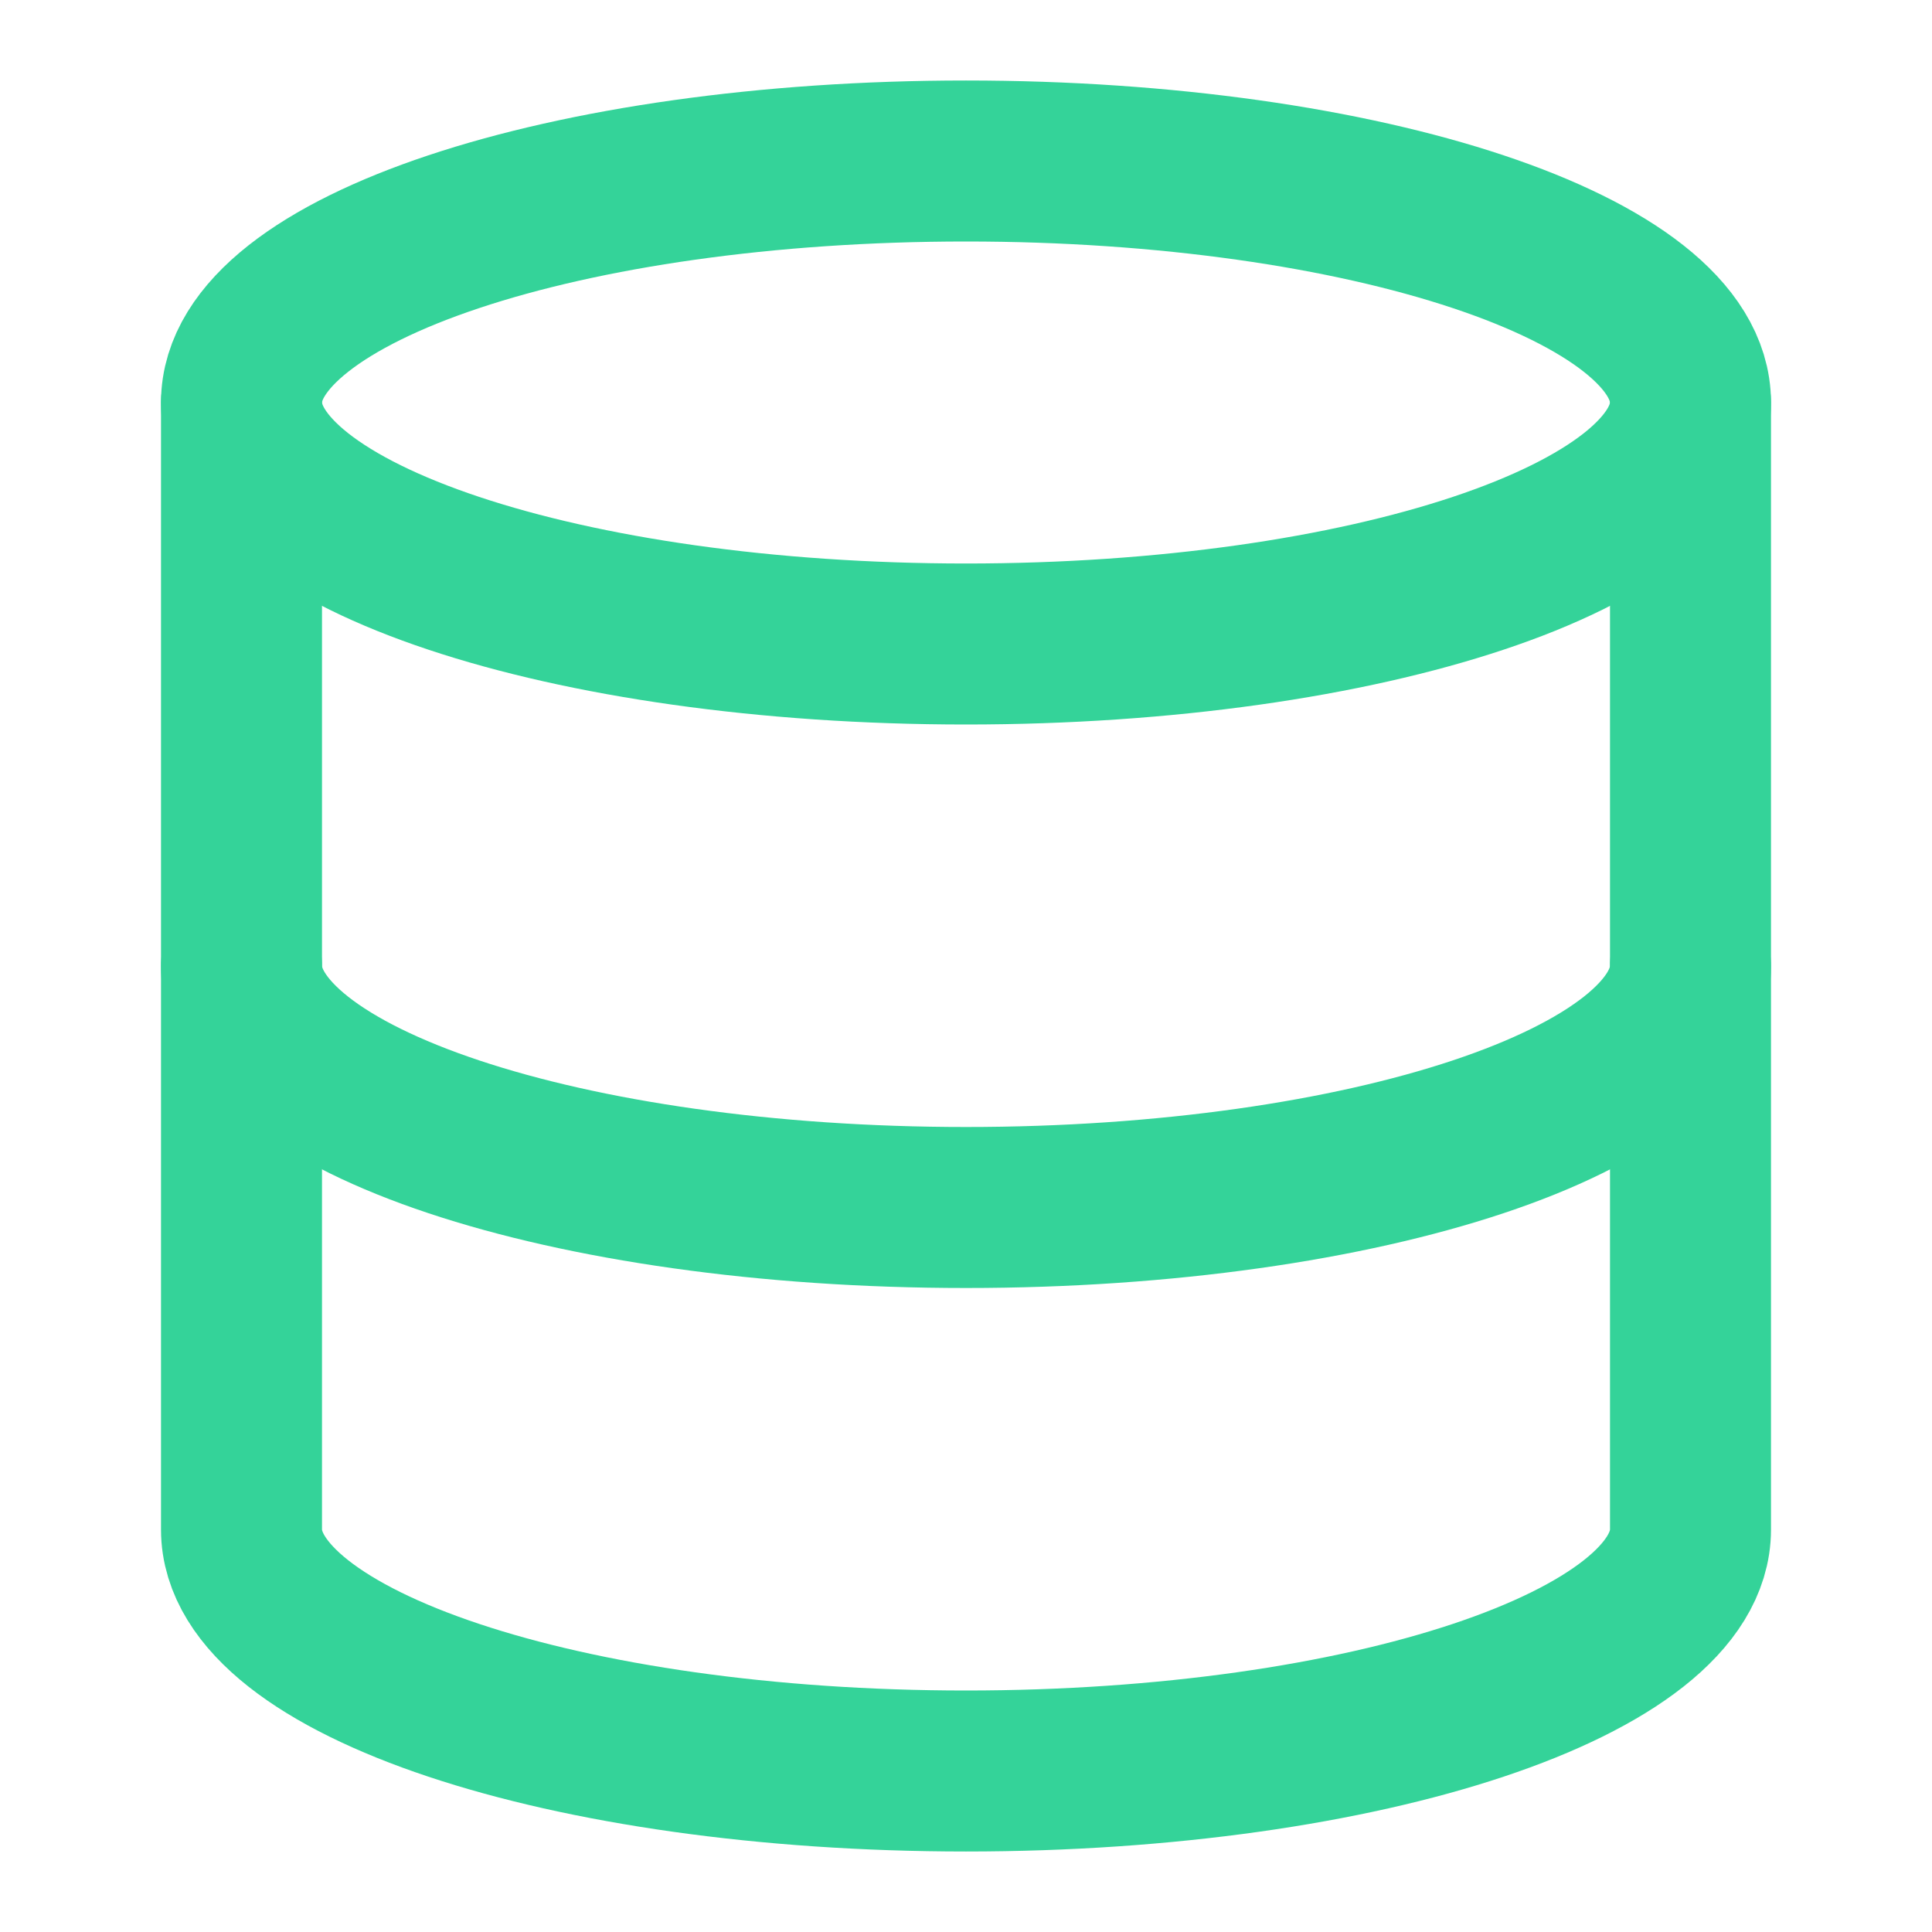
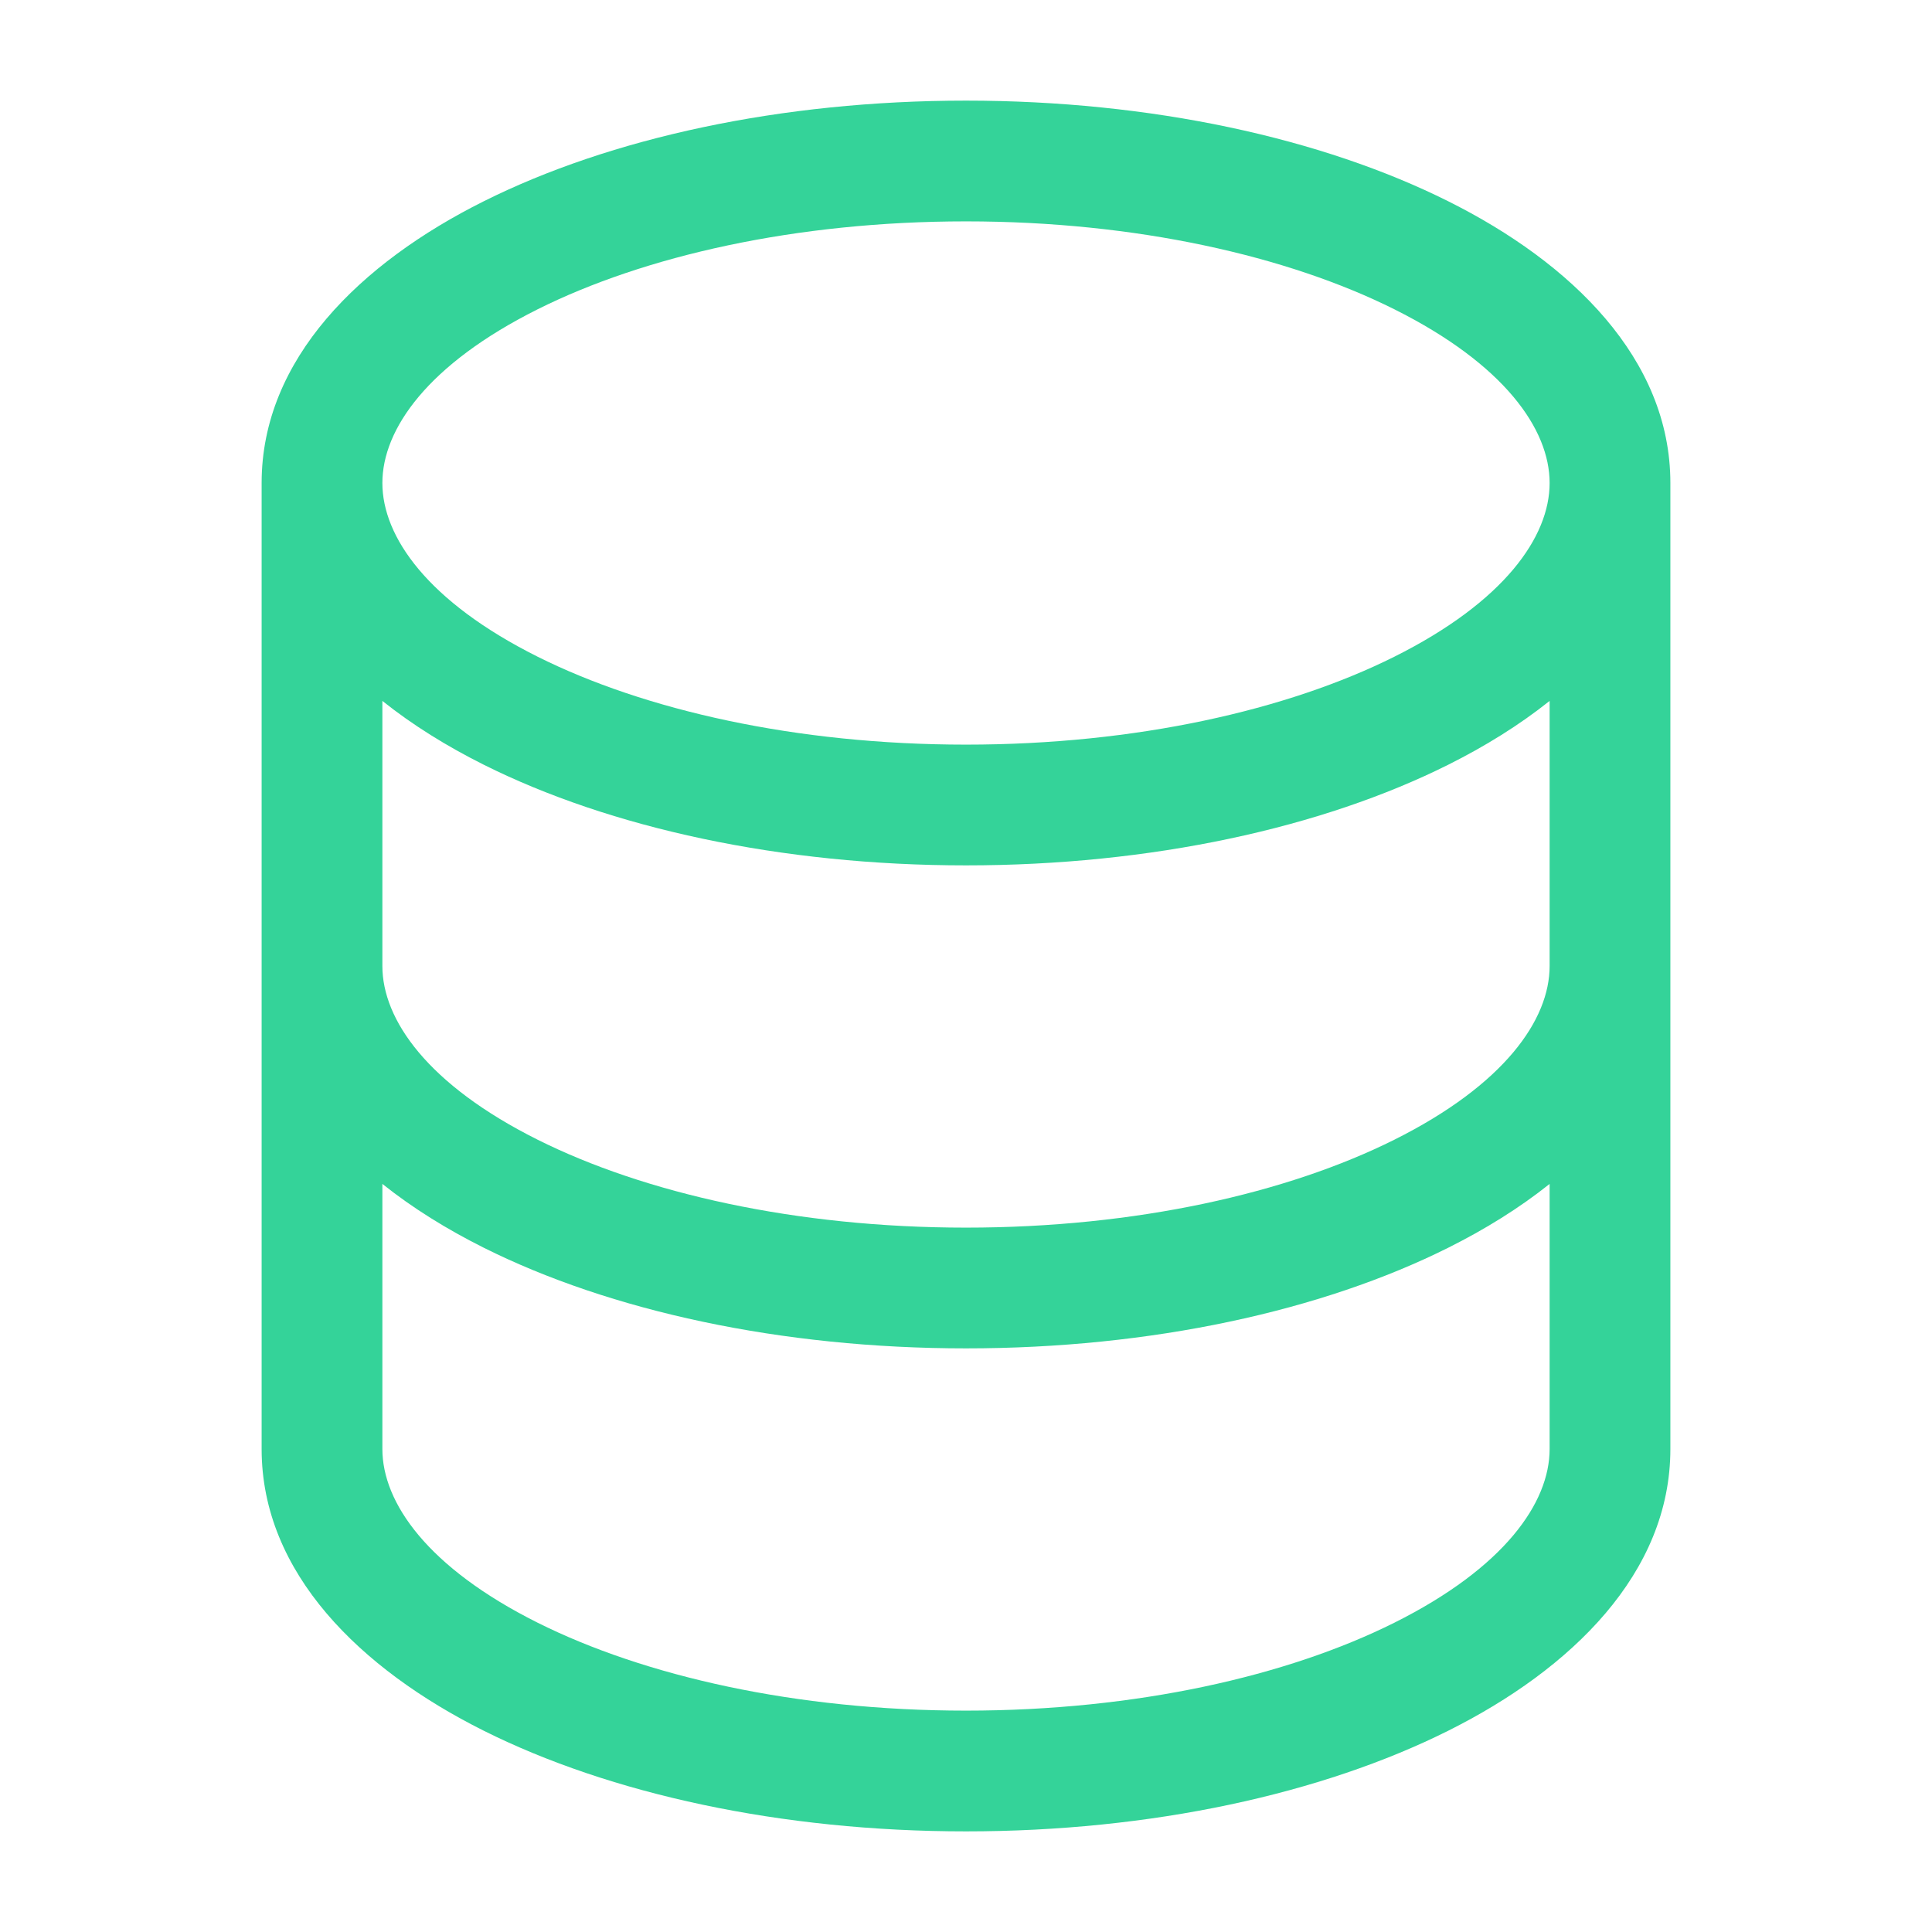
- <svg xmlns="http://www.w3.org/2000/svg" width="20" height="20" viewBox="0 0 24 24" fill="none" stroke="#34d399" stroke-width="2" stroke-linecap="round" stroke-linejoin="round">
-   <ellipse cx="12" cy="5" rx="9" ry="3" />
-   <path d="M3 5V19A9 3 0 0 0 21 19V5" />
-   <path d="M3 12A9 3 0 0 0 21 12" />
+ <svg xmlns="http://www.w3.org/2000/svg" width="20" height="20" viewBox="0 0 24 24" fill="none" class="reicon" style="color: #34d399">
+   <path fill-rule="evenodd" clip-rule="evenodd" d="M3.25 6C3.25 4.458 4.48 3.264 6.008 2.501C7.58 1.715 9.7 1.25 12 1.25C14.3 1.25 16.42 1.715 17.992 2.501C19.52 3.264 20.75 4.458 20.75 6V18C20.75 19.542 19.52 20.735 17.992 21.499C16.42 22.285 14.3 22.75 12 22.75C9.7 22.75 7.58 22.285 6.008 21.499C4.48 20.735 3.25 19.542 3.25 18V6ZM4.75 6C4.75 5.333 5.311 4.526 6.679 3.842C8.002 3.181 9.882 2.75 12 2.75C14.118 2.75 15.998 3.181 17.321 3.842C18.689 4.526 19.25 5.333 19.25 6C19.25 6.667 18.689 7.474 17.321 8.158C15.998 8.819 14.118 9.25 12 9.25C9.882 9.25 8.002 8.819 6.679 8.158C5.311 7.474 4.75 6.667 4.75 6ZM4.75 18C4.75 18.667 5.311 19.474 6.679 20.158C8.002 20.819 9.882 21.25 12 21.25C14.118 21.25 15.998 20.819 17.321 20.158C18.689 19.474 19.25 18.667 19.25 18V14.707C18.873 15.008 18.446 15.272 17.992 15.499C16.42 16.285 14.3 16.75 12 16.75C9.7 16.75 7.58 16.285 6.008 15.499C5.554 15.272 5.127 15.008 4.75 14.707V18ZM19.25 8.707V12C19.25 12.667 18.689 13.474 17.321 14.158C15.998 14.819 14.118 15.25 12 15.25C9.882 15.25 8.002 14.819 6.679 14.158C5.311 13.474 4.75 12.667 4.75 12V8.707C5.127 9.008 5.554 9.272 6.008 9.499C7.58 10.285 9.7 10.75 12 10.75C14.3 10.75 16.42 10.285 17.992 9.499C18.446 9.272 18.873 9.008 19.25 8.707Z" fill="#34d399" />
</svg>
